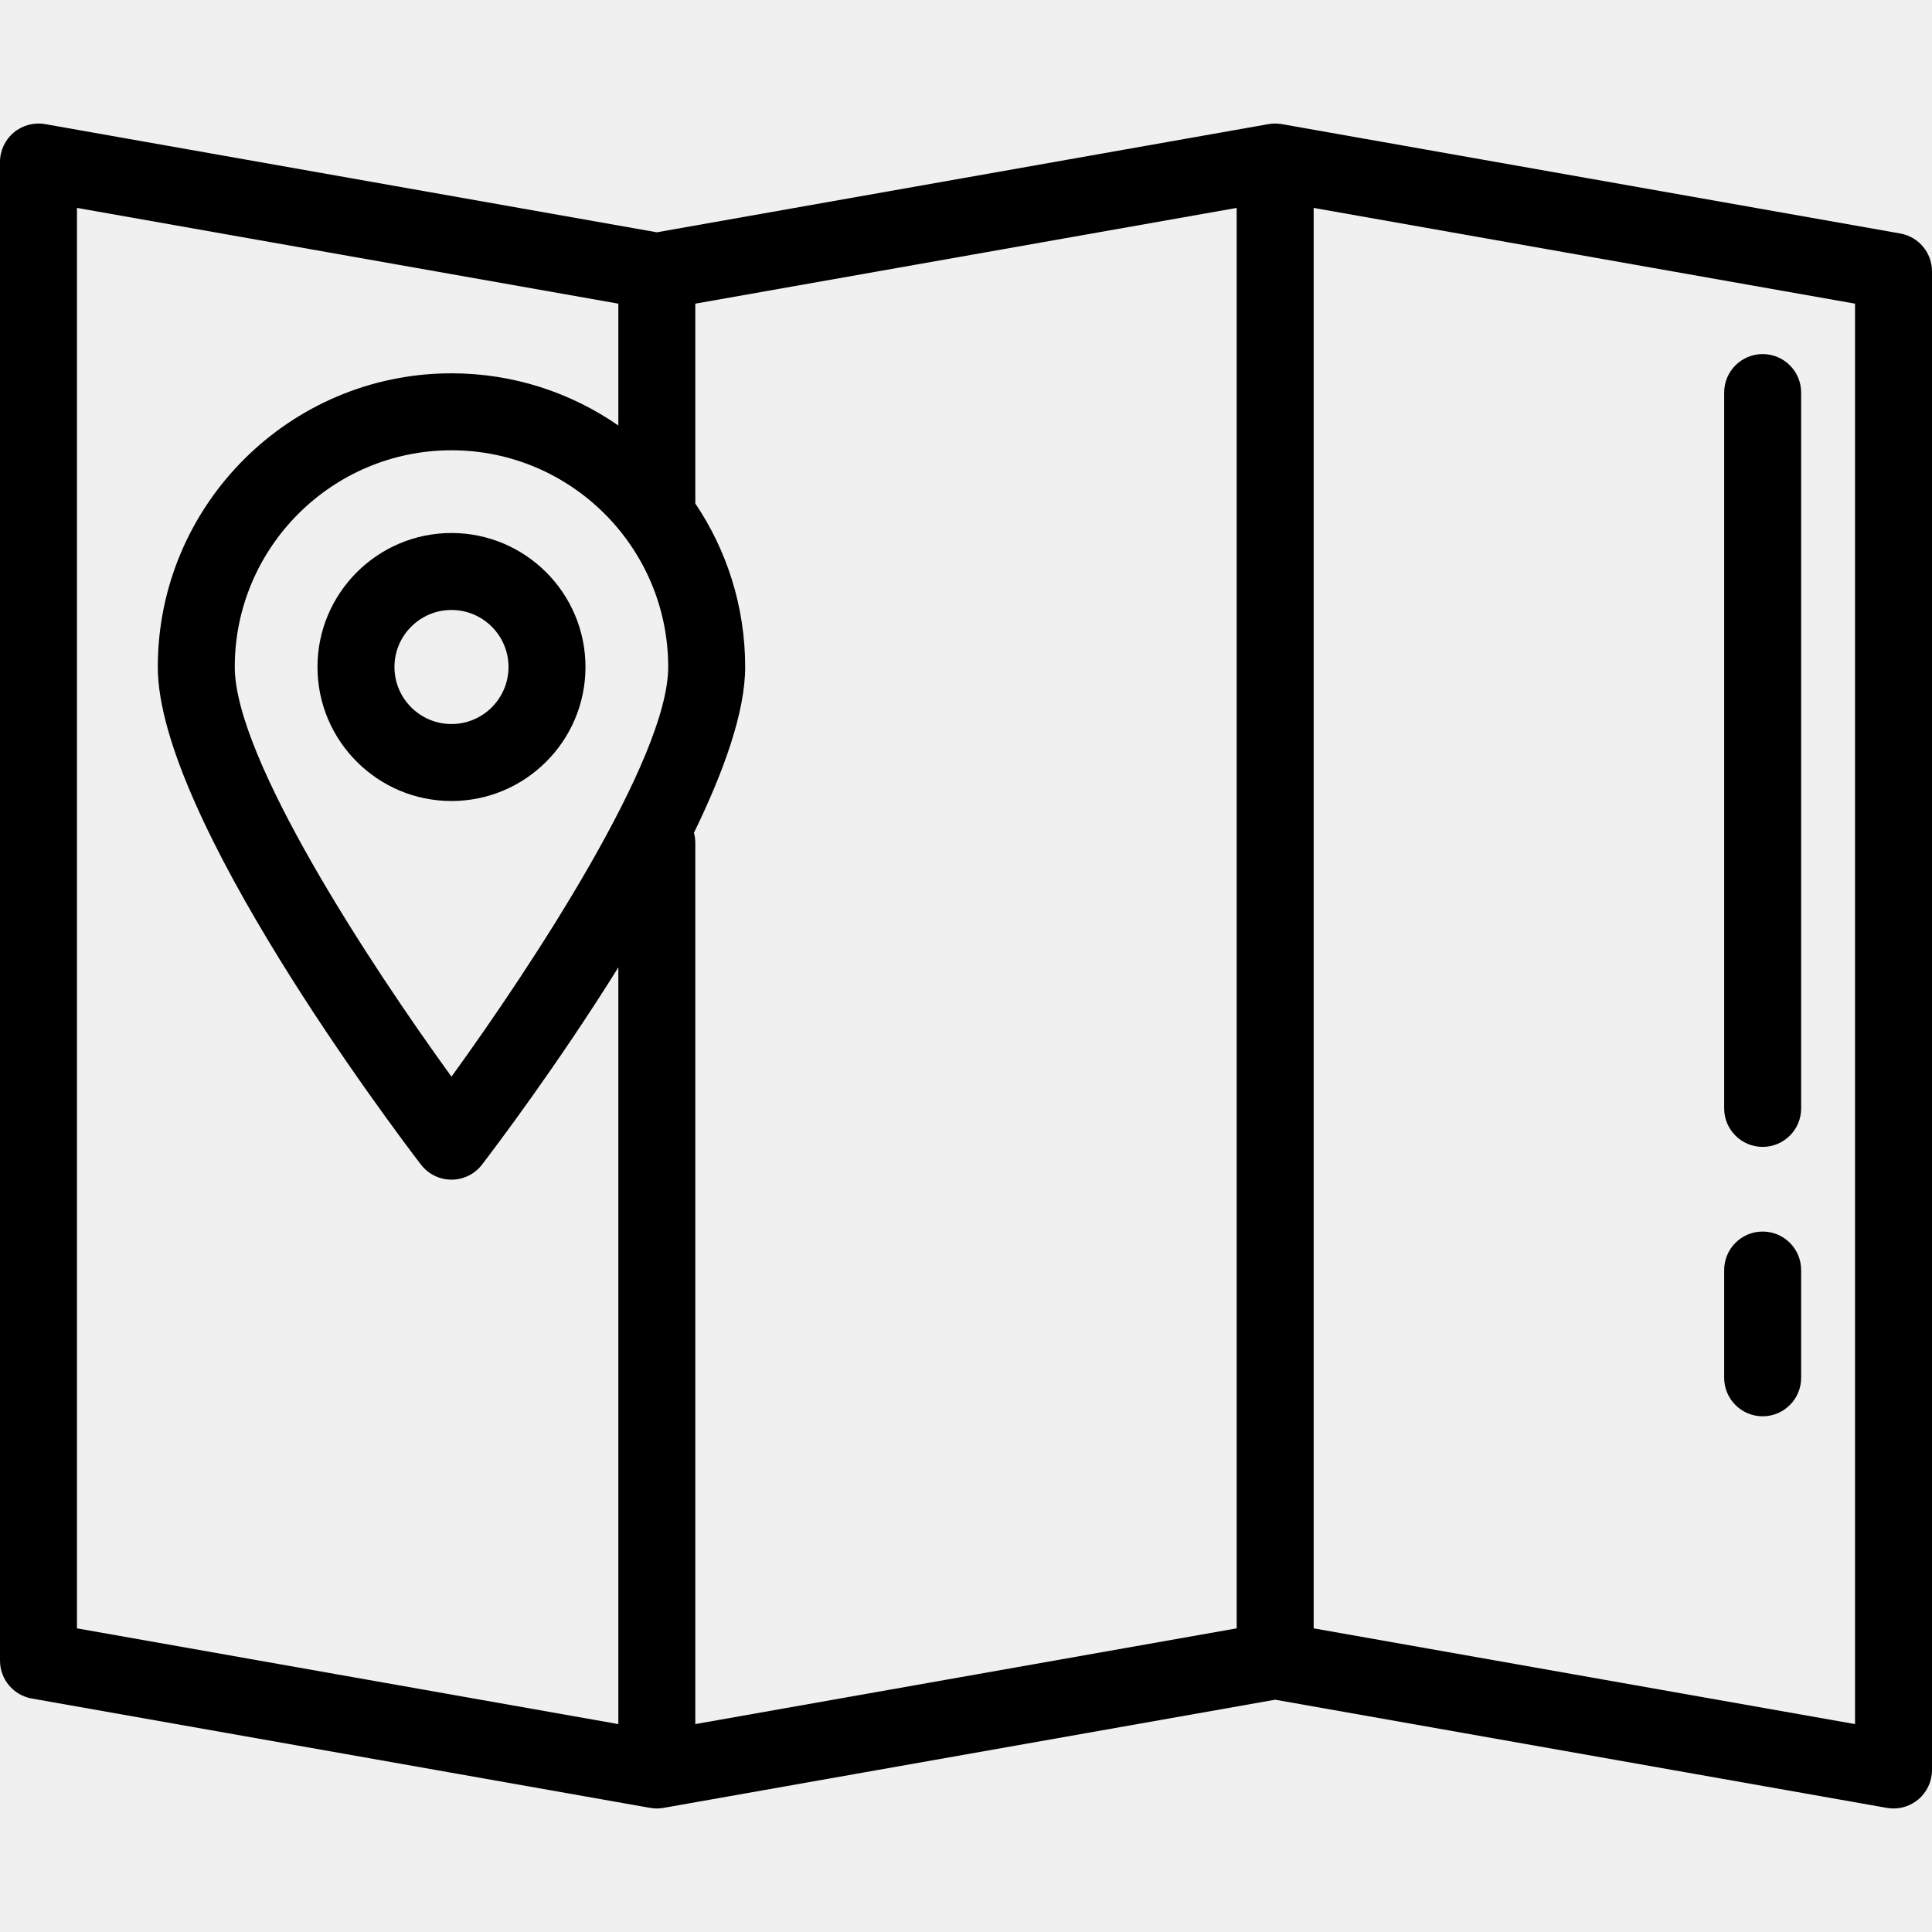
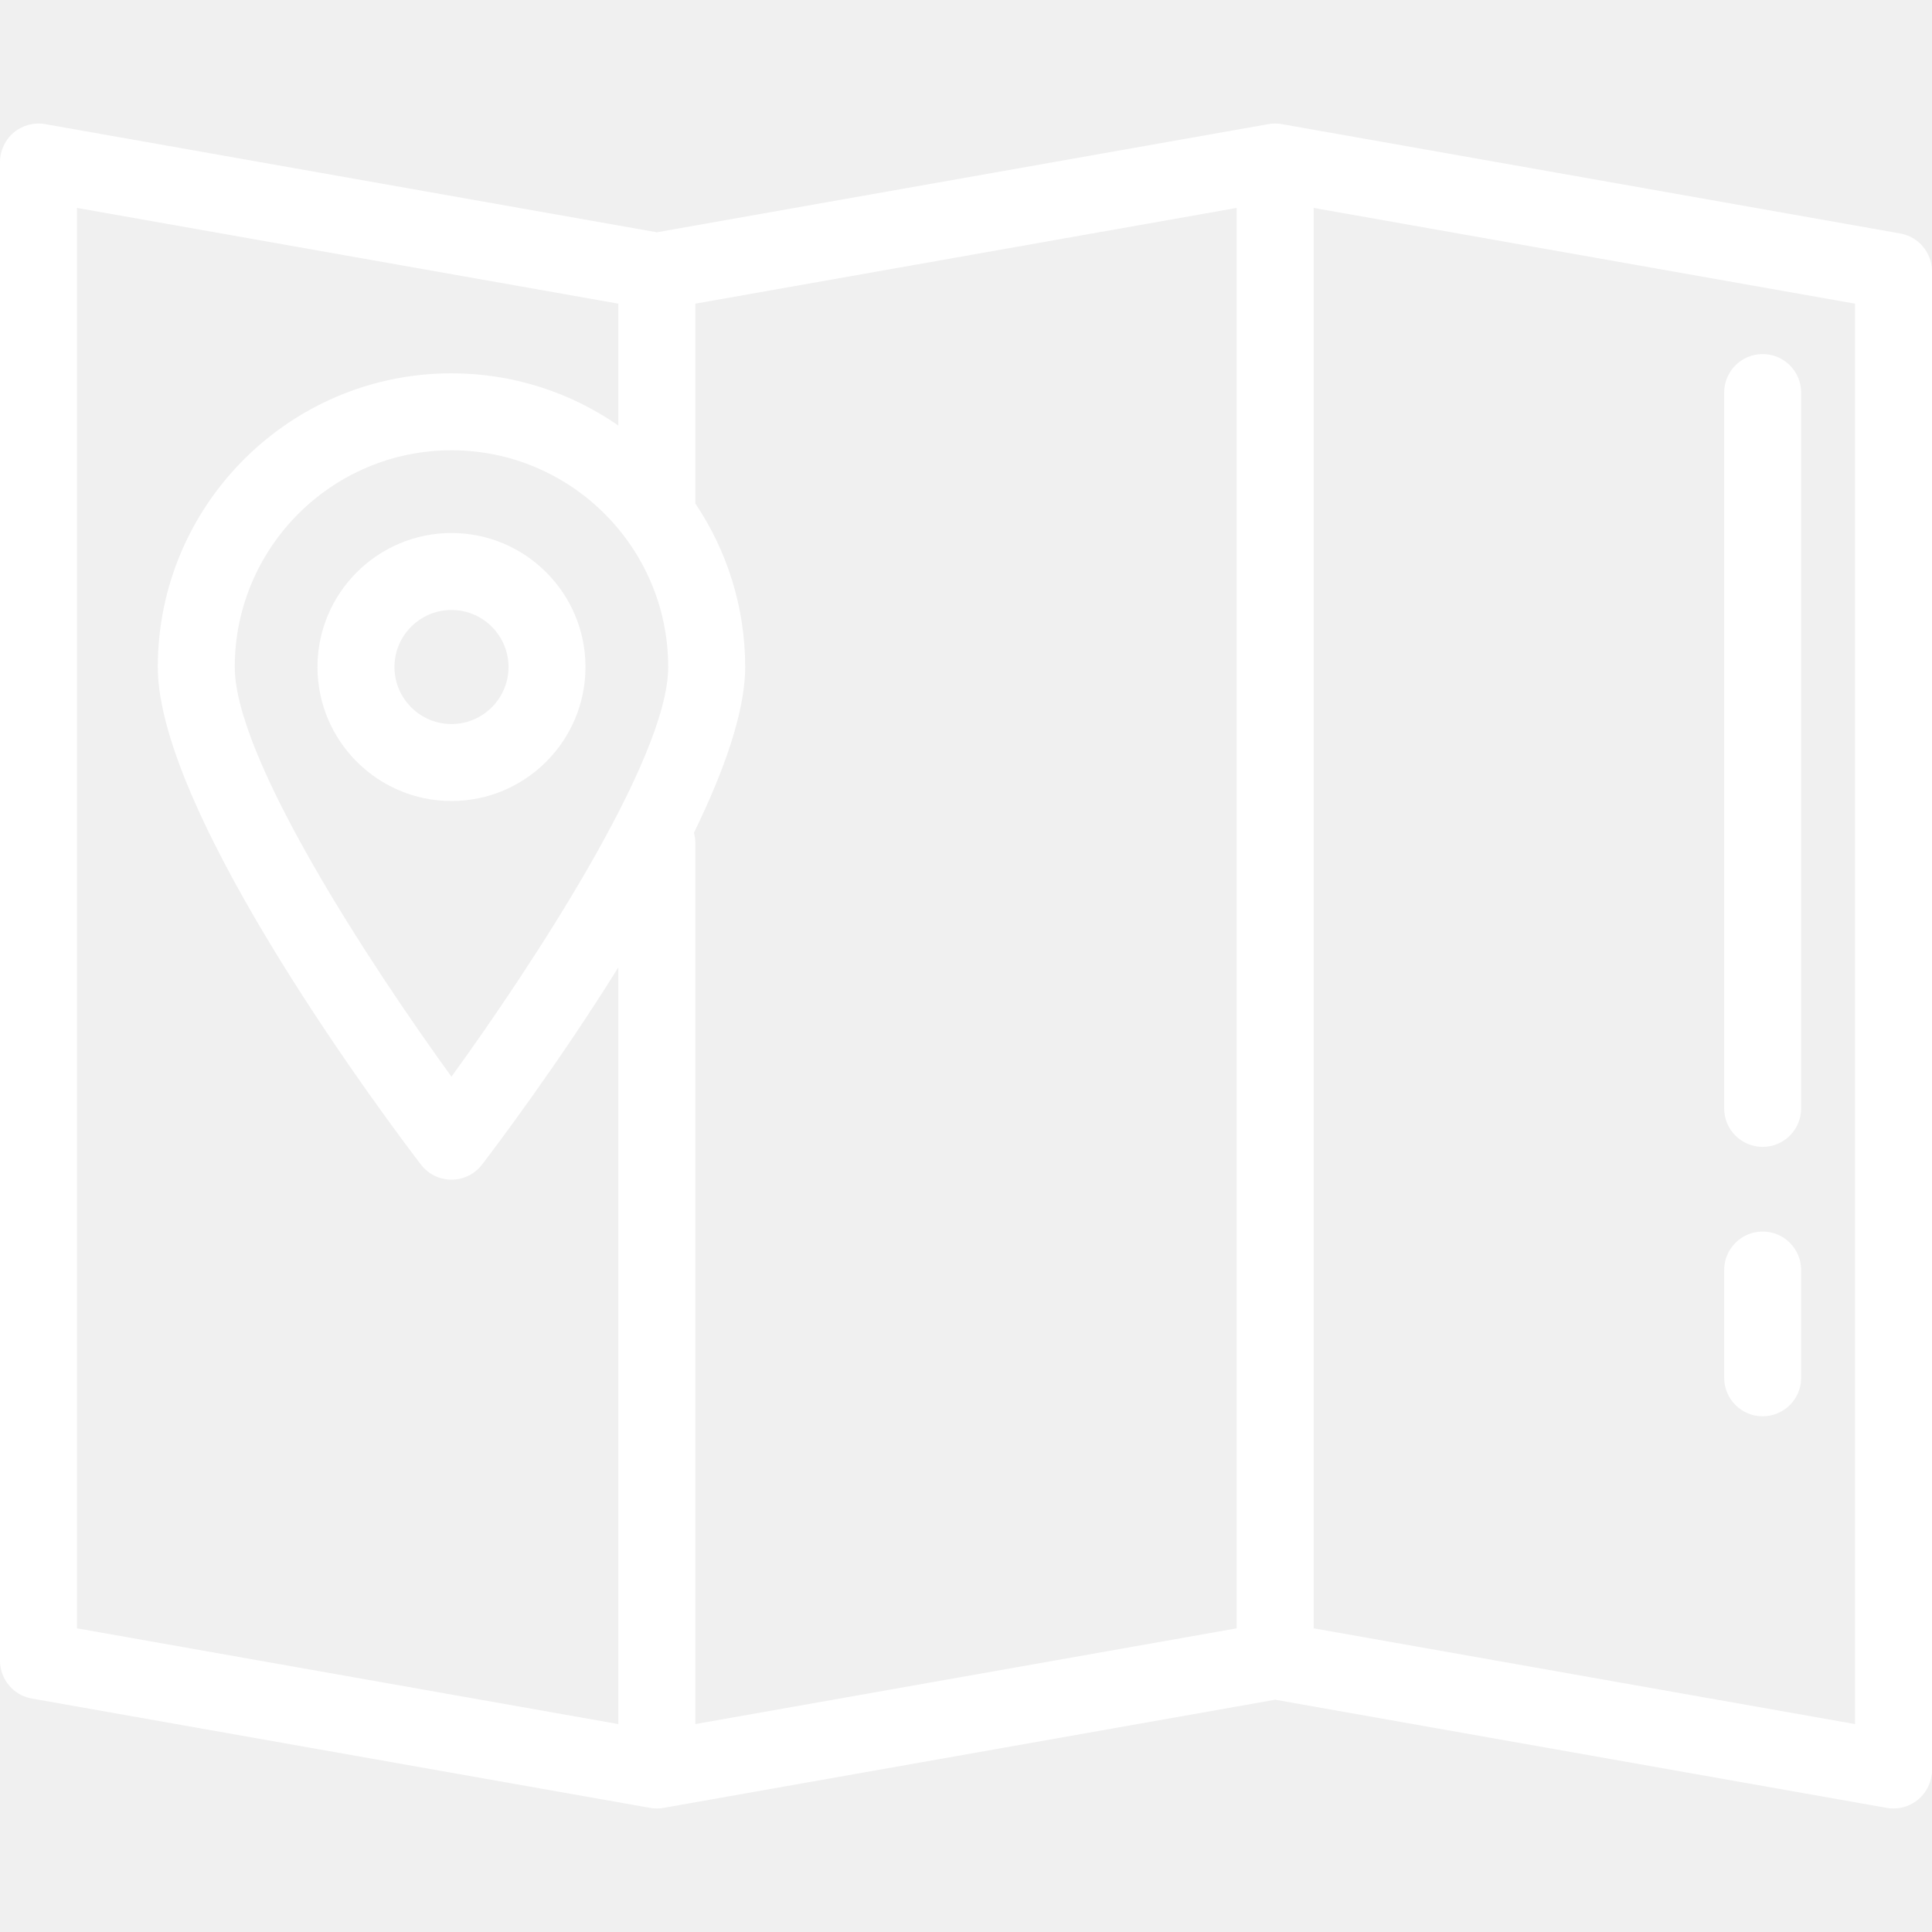
<svg xmlns="http://www.w3.org/2000/svg" version="1.1" id="Layer_1" x="0px" y="0px" viewBox="0 0 502 502" style="enable-background:new 0 0 502 502;" xml:space="preserve">
  <g>
    <g>
      <g>
-         <path d="M493.741,60.666L333.074,32.251c-1.135-0.202-2.348-0.201-3.482,0L170.667,60.358L11.742,32.251     c-2.912-0.515-5.902,0.285-8.167,2.185C1.31,36.336,0,39.141,0,42.098v389.389c0,4.851,3.481,9.002,8.258,9.847l160.667,28.415     c1.141,0.204,2.341,0.204,3.483,0l158.925-28.107l158.926,28.107c0.579,0.103,1.162,0.153,1.741,0.153     c2.331,0,4.611-0.816,6.426-2.338c2.266-1.9,3.574-4.705,3.574-7.662V70.513C502,65.662,498.519,61.511,493.741,60.666z      M160.667,447.979L20,423.1V54.022L160.667,78.9v31.662C148.344,102.022,133.406,97,117.311,97C75.233,97,41,131.233,41,173.311     c0,38.889,61.374,120.148,68.372,129.286c1.892,2.471,4.827,3.92,7.939,3.92s6.047-1.449,7.939-3.92     c3.399-4.438,19.625-25.89,35.417-51.237V447.979z M117.31,279.755C96.454,251,61,197.147,61,173.311     C61,142.261,86.261,117,117.311,117c31.05,0,56.311,25.261,56.311,56.311C173.622,197.127,138.166,250.992,117.31,279.755z      M321.333,423.1l-140.667,24.878V219c0.001-0.906-0.131-1.78-0.357-2.615c7.85-16.102,13.313-31.474,13.313-43.074     c0-15.716-4.779-30.336-12.956-42.489V78.9l140.667-24.878V423.1z M482,447.978L341.333,423.1V54.022L482,78.9V447.978z" />
-         <path d="M117.311,138.493c-19.199,0-34.818,15.619-34.818,34.818c0,19.199,15.619,34.818,34.818,34.818     c19.199,0,34.818-15.62,34.818-34.818S136.51,138.493,117.311,138.493z M117.311,188.129c-8.17,0-14.818-6.647-14.818-14.818     c0-8.17,6.647-14.818,14.818-14.818c8.171,0,14.818,6.647,14.818,14.818C132.129,181.482,125.482,188.129,117.311,188.129z" />
-         <path d="M458,298c5.522,0,10-4.477,10-10V102c0-5.523-4.478-10-10-10c-5.522,0-10,4.477-10,10v186     C448,293.523,452.478,298,458,298z" />
-         <path d="M458,368c5.522,0,10-4.477,10-10v-28c0-5.523-4.478-10-10-10c-5.522,0-10,4.477-10,10v28     C448,363.523,452.478,368,458,368z" />
+         <path fill="#fff" d="M493.741,60.666L333.074,32.251c-1.135-0.202-2.348-0.201-3.482,0L170.667,60.358L11.742,32.251     c-2.912-0.515-5.902,0.285-8.167,2.185C1.31,36.336,0,39.141,0,42.098v389.389c0,4.851,3.481,9.002,8.258,9.847l160.667,28.415     c1.141,0.204,2.341,0.204,3.483,0l158.925-28.107l158.926,28.107c0.579,0.103,1.162,0.153,1.741,0.153     c2.331,0,4.611-0.816,6.426-2.338c2.266-1.9,3.574-4.705,3.574-7.662V70.513C502,65.662,498.519,61.511,493.741,60.666z      M160.667,447.979L20,423.1V54.022L160.667,78.9v31.662C148.344,102.022,133.406,97,117.311,97C75.233,97,41,131.233,41,173.311     c0,38.889,61.374,120.148,68.372,129.286c1.892,2.471,4.827,3.92,7.939,3.92s6.047-1.449,7.939-3.92     c3.399-4.438,19.625-25.89,35.417-51.237V447.979z M117.31,279.755C96.454,251,61,197.147,61,173.311     C61,142.261,86.261,117,117.311,117c31.05,0,56.311,25.261,56.311,56.311C173.622,197.127,138.166,250.992,117.31,279.755z      M321.333,423.1l-140.667,24.878V219c0.001-0.906-0.131-1.78-0.357-2.615c7.85-16.102,13.313-31.474,13.313-43.074     c0-15.716-4.779-30.336-12.956-42.489V78.9l140.667-24.878V423.1z M482,447.978L341.333,423.1V54.022L482,78.9V447.978z" />
+         <path fill="#fff" d="M117.311,138.493c-19.199,0-34.818,15.619-34.818,34.818c0,19.199,15.619,34.818,34.818,34.818     c19.199,0,34.818-15.62,34.818-34.818S136.51,138.493,117.311,138.493z M117.311,188.129c-8.17,0-14.818-6.647-14.818-14.818     c0-8.17,6.647-14.818,14.818-14.818c8.171,0,14.818,6.647,14.818,14.818C132.129,181.482,125.482,188.129,117.311,188.129z" />
+         <path fill="#fff" d="M458,298c5.522,0,10-4.477,10-10V102c0-5.523-4.478-10-10-10c-5.522,0-10,4.477-10,10v186     C448,293.523,452.478,298,458,298z" />
+         <path fill="#fff" d="M458,368c5.522,0,10-4.477,10-10v-28c0-5.523-4.478-10-10-10c-5.522,0-10,4.477-10,10v28     C448,363.523,452.478,368,458,368z" />
      </g>
    </g>
  </g>
  <g>
</g>
  <g>
</g>
  <g>
</g>
  <g>
</g>
  <g>
</g>
  <g>
</g>
  <g>
</g>
  <g>
</g>
  <g>
</g>
  <g>
</g>
  <g>
</g>
  <g>
</g>
  <g>
</g>
  <g>
</g>
  <g>
</g>
</svg>
